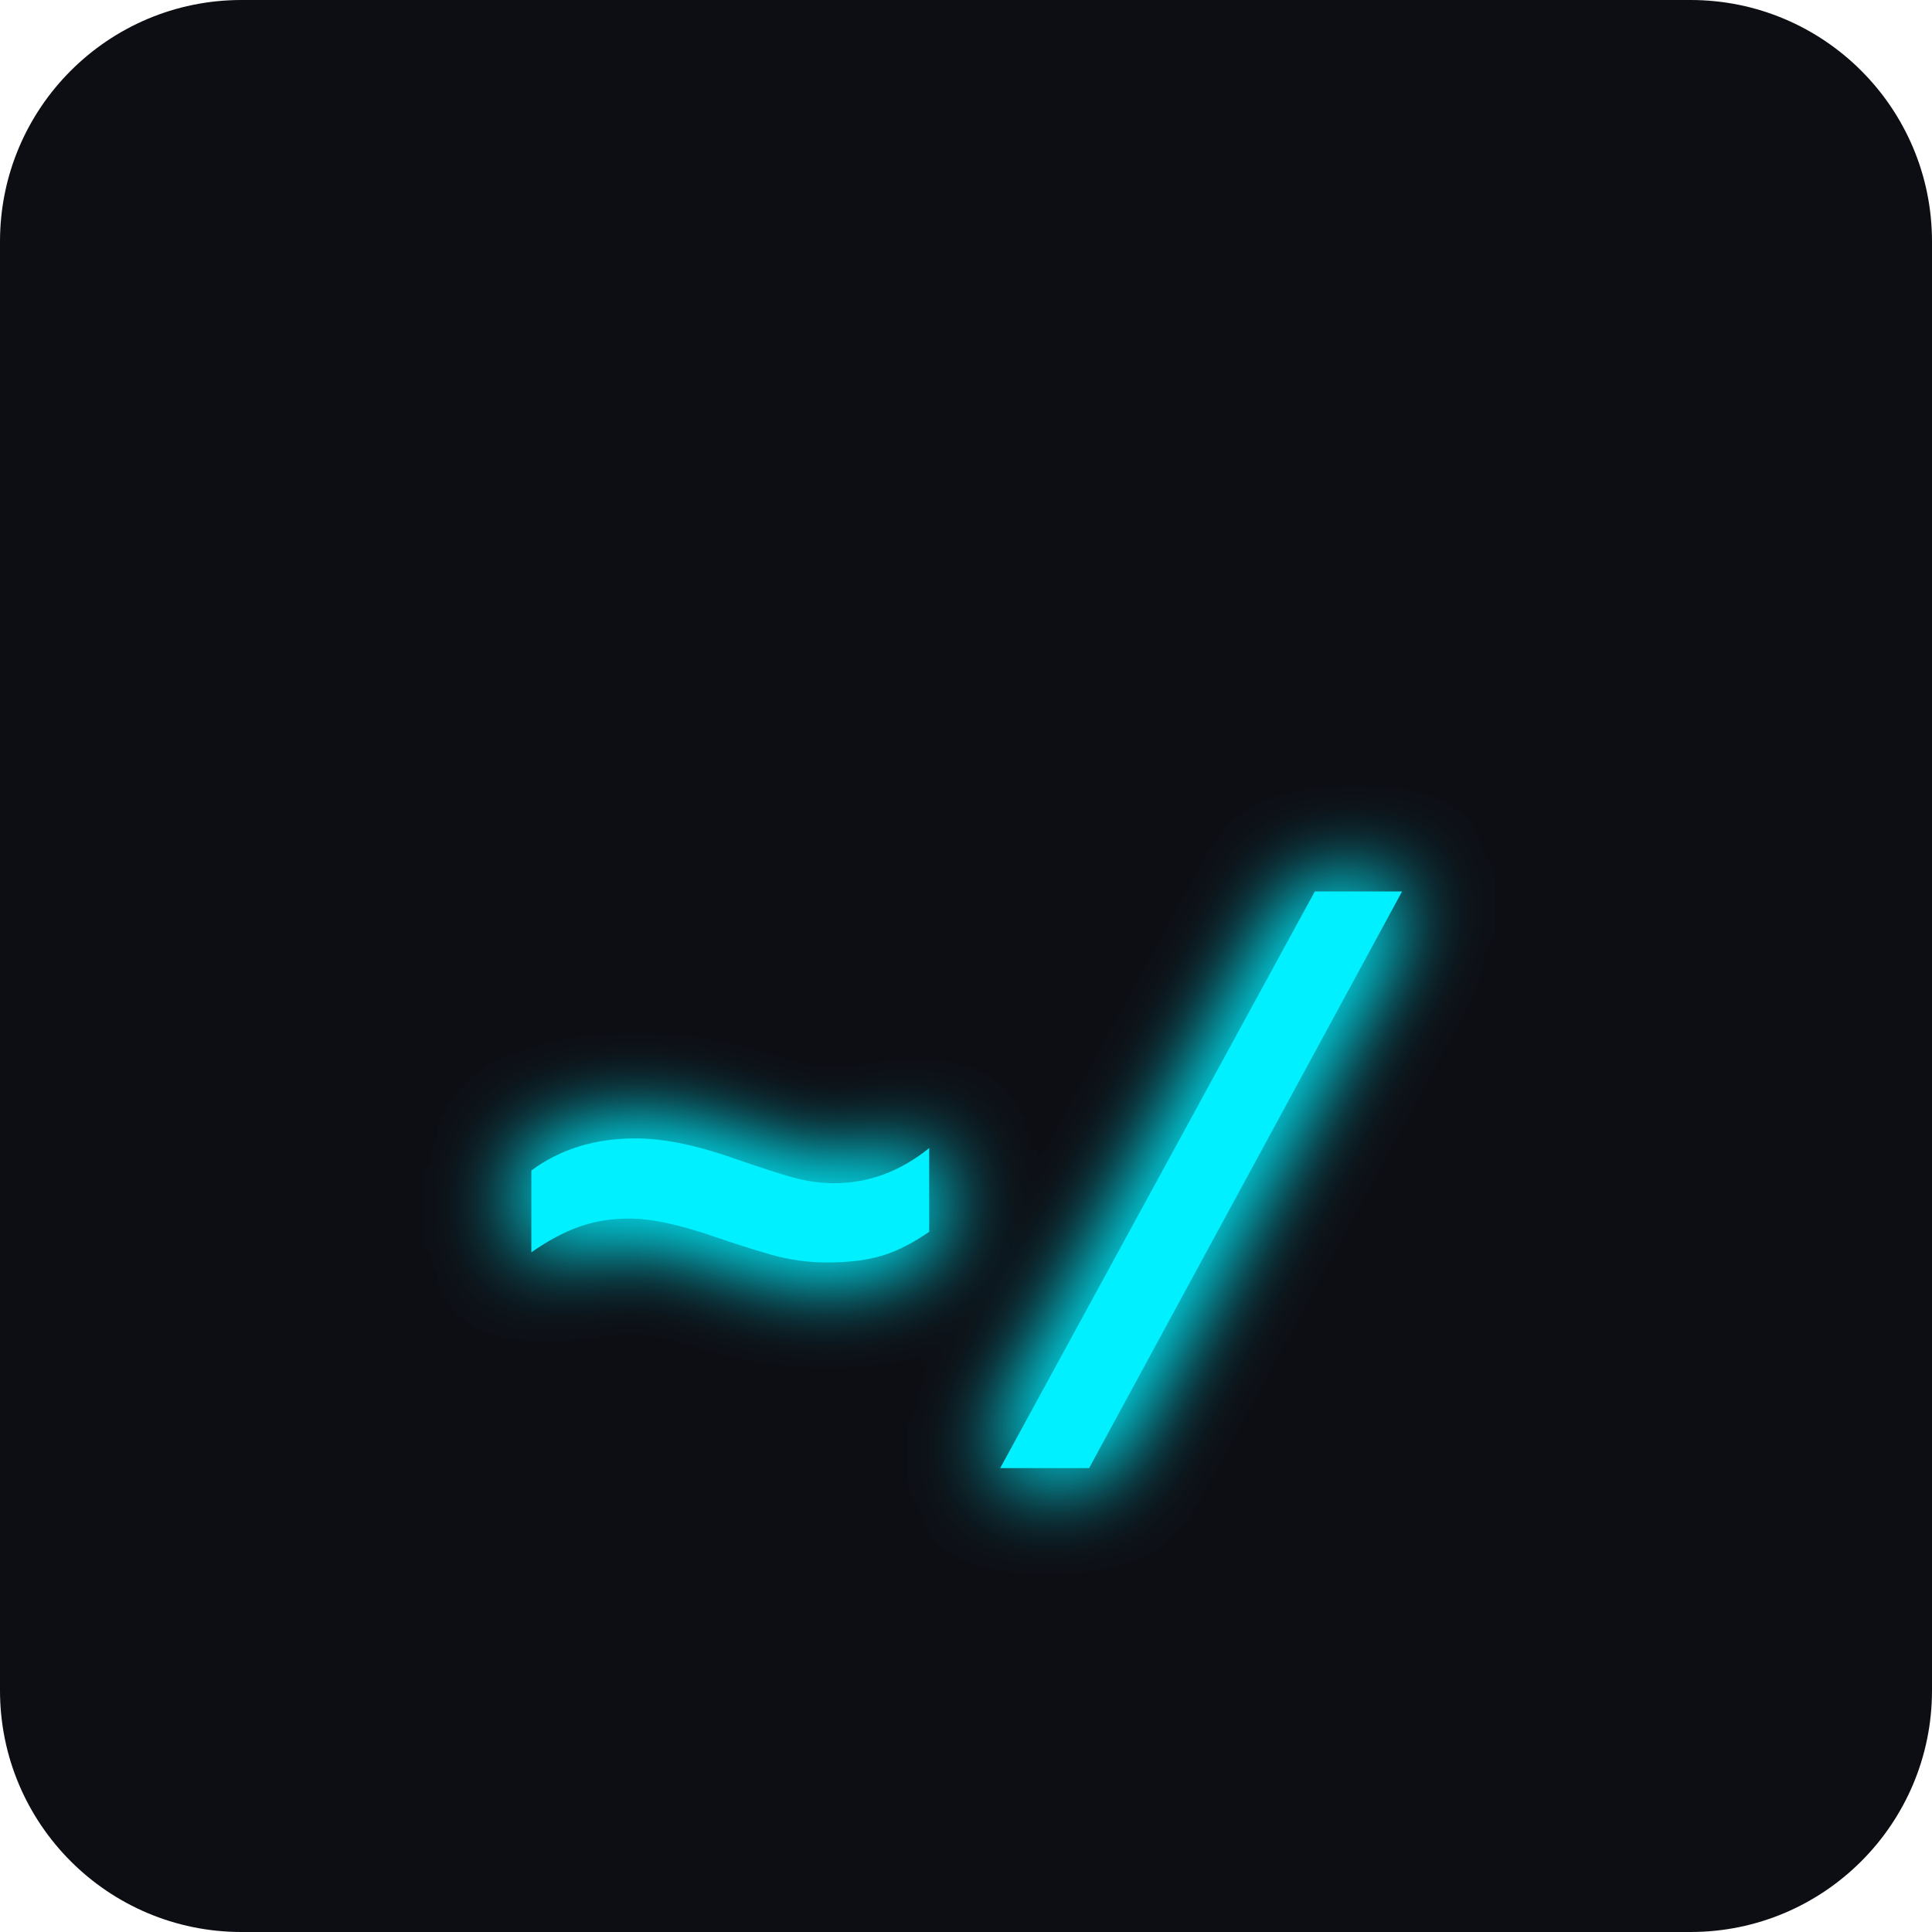
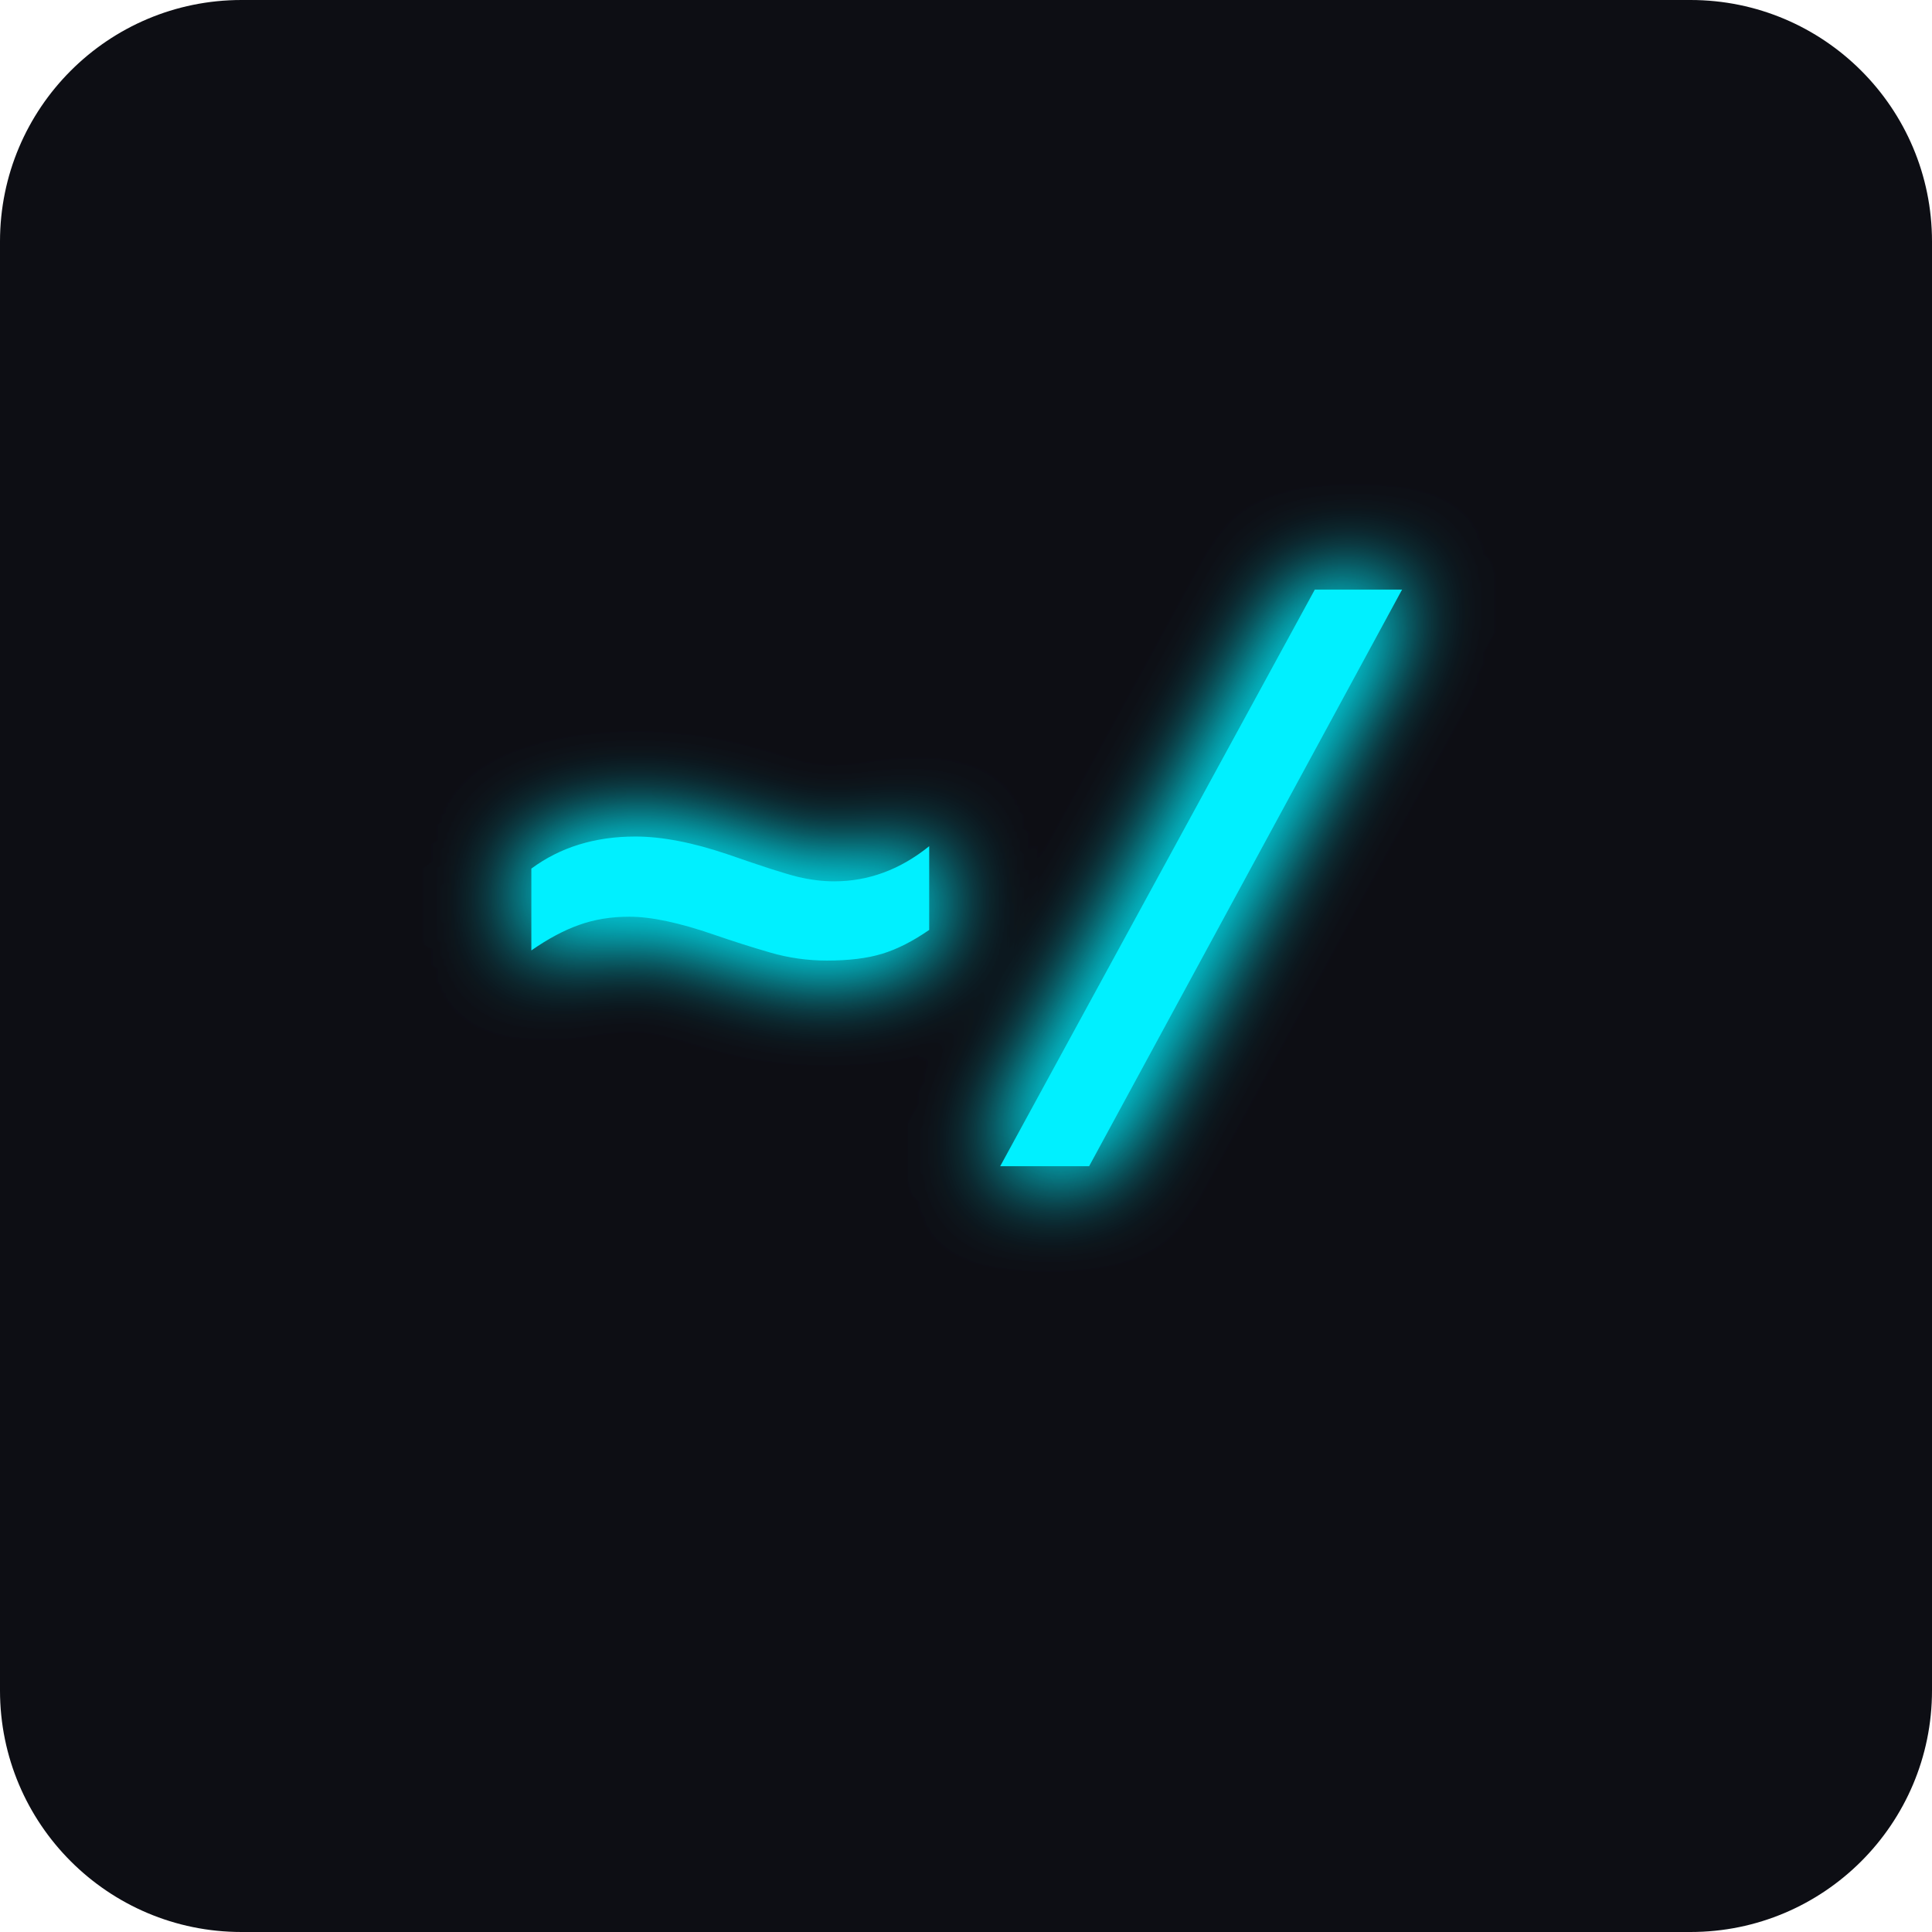
<svg xmlns="http://www.w3.org/2000/svg" viewBox="0 0 128 128" width="128" height="128">
  <rect width="128" height="128" rx="16" fill="#0d0e14" />
-   <text x="64" y="82" font-family="'JetBrains Mono', 'Courier New', monospace" font-weight="700" font-size="52" fill="#00f0ff" text-anchor="middle" dominant-baseline="middle" filter="url(#glow)">~/</text>
+   <text x="64" y="62" font-family="'JetBrains Mono', 'Courier New', monospace" font-weight="700" font-size="52" fill="#00f0ff" text-anchor="middle" dominant-baseline="middle" filter="url(#glow)">~/</text>
  <defs>
    <filter id="glow" x="-30%" y="-30%" width="160%" height="160%">
      <feGaussianBlur stdDeviation="3" result="blur" />
      <feMerge>
        <feMergeNode in="blur" />
        <feMergeNode in="blur" />
        <feMergeNode in="SourceGraphic" />
      </feMerge>
    </filter>
  </defs>
</svg>
